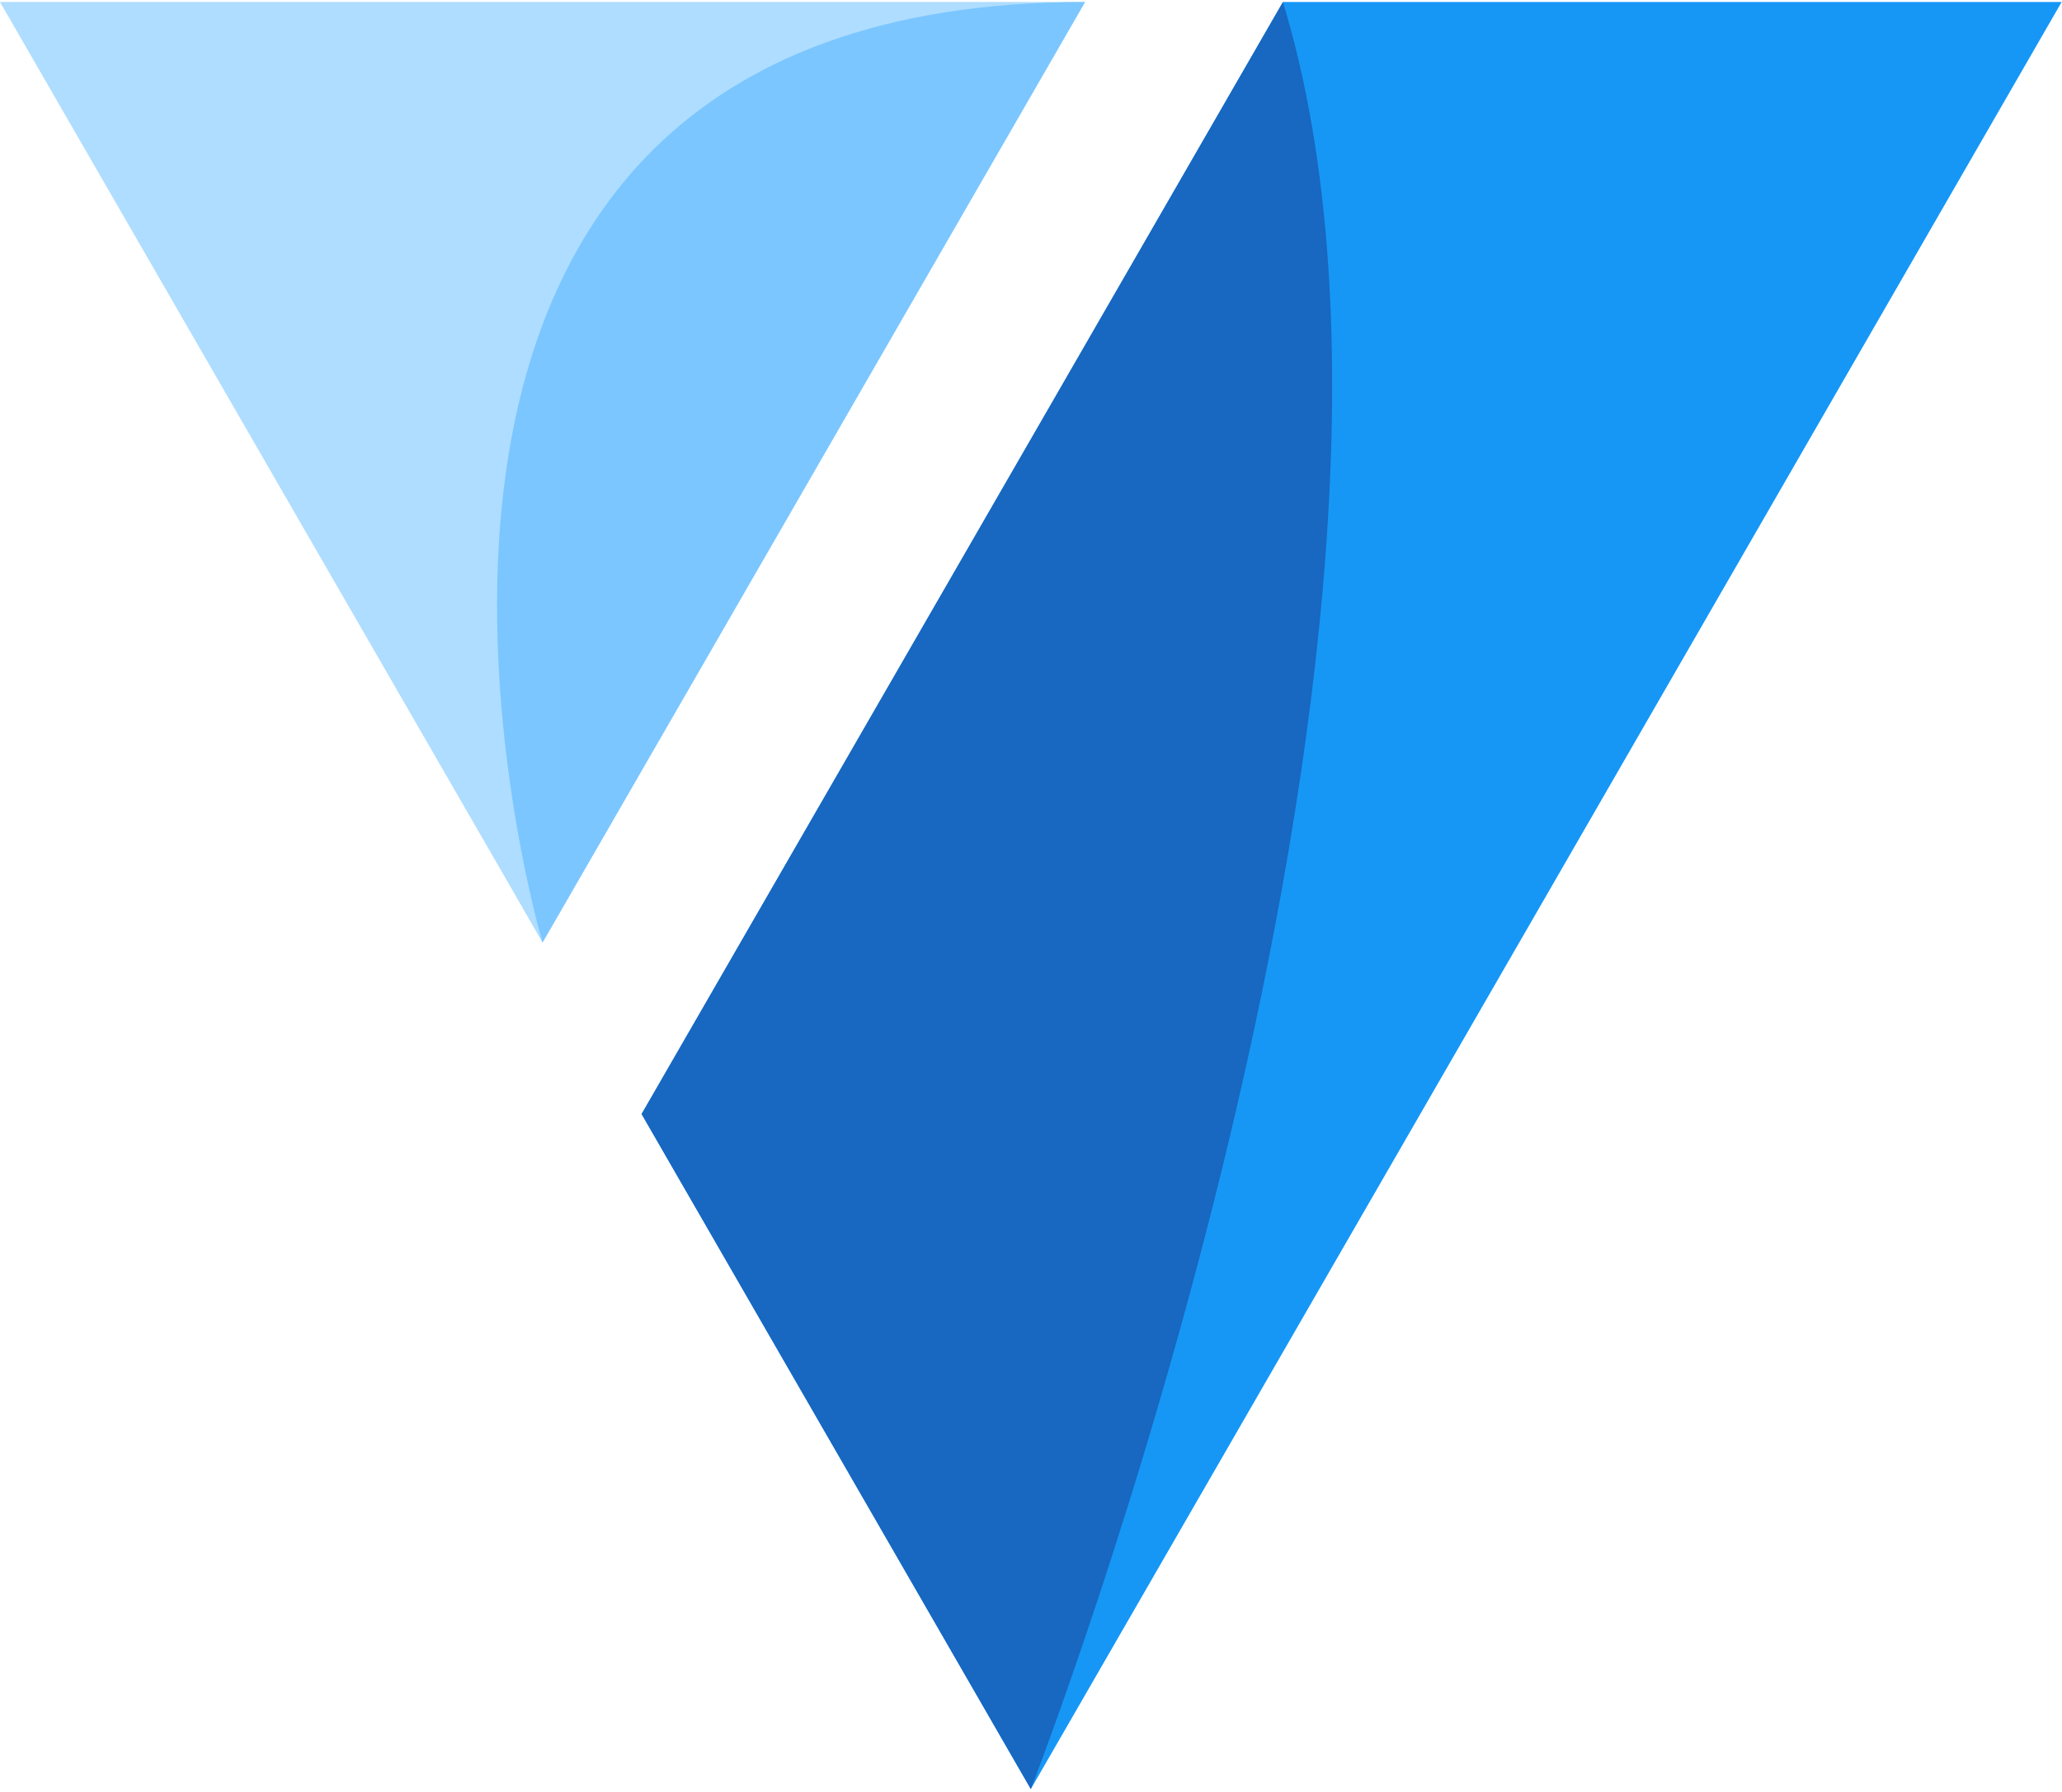
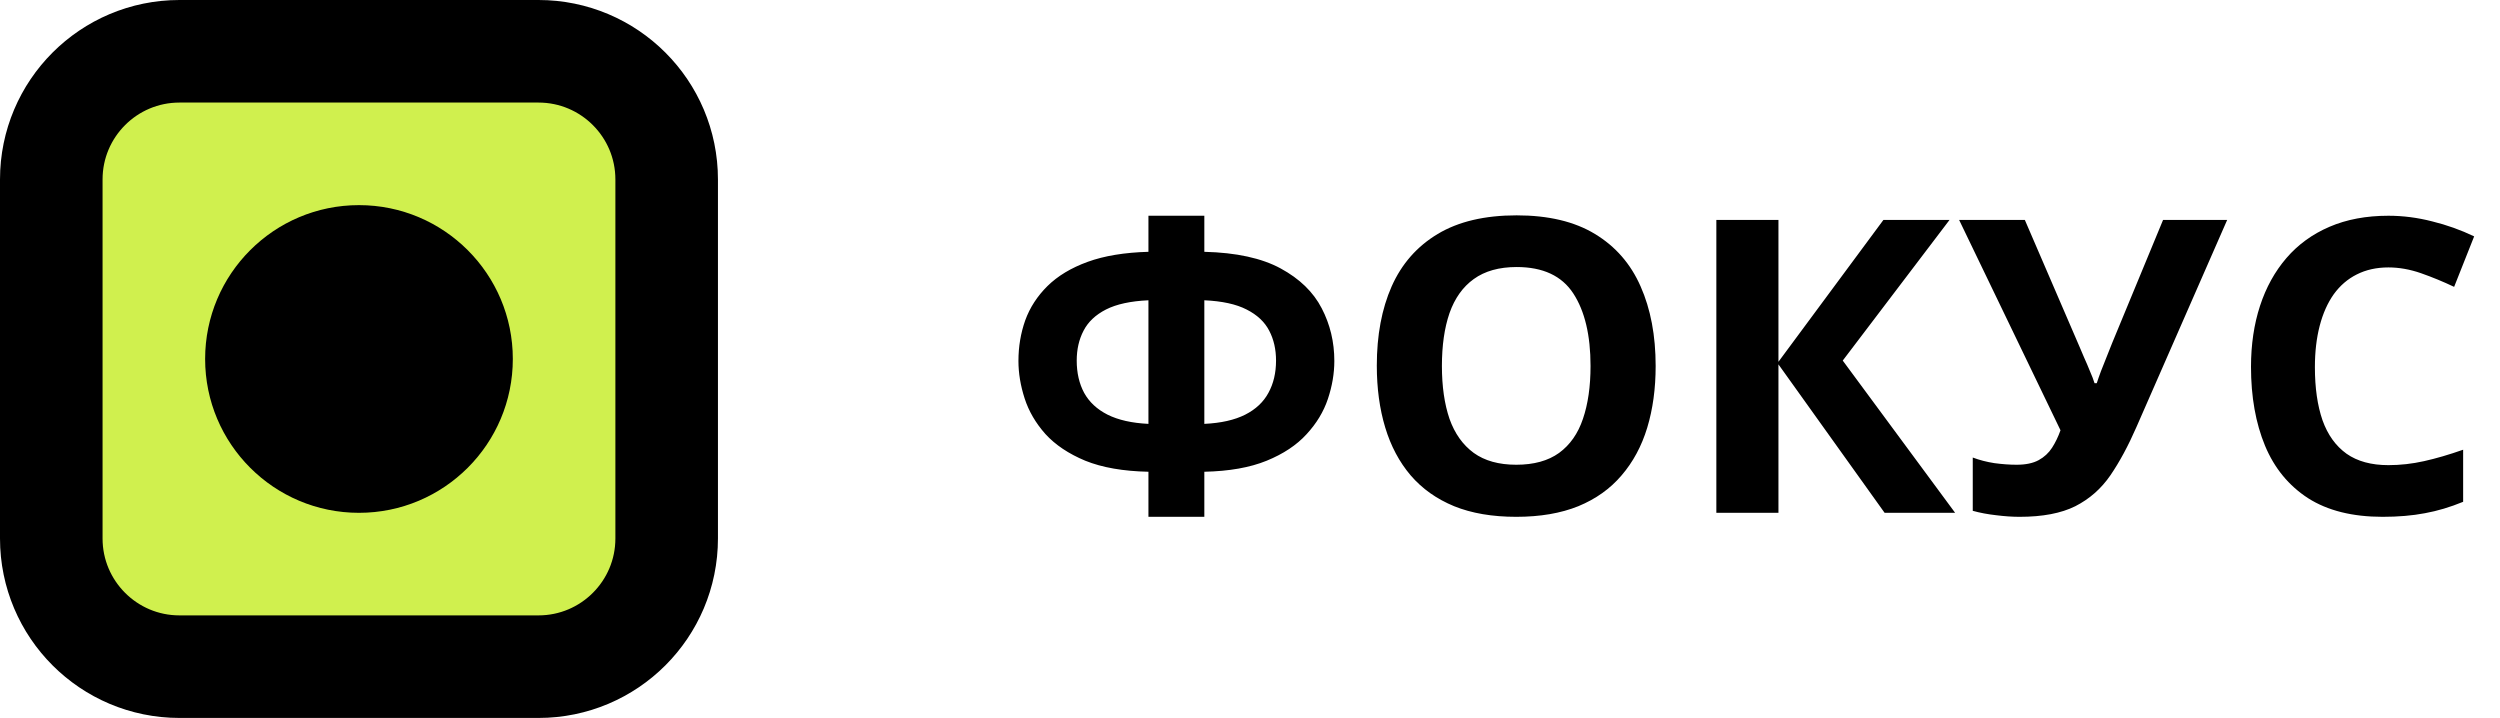
- <svg xmlns="http://www.w3.org/2000/svg" width="488" height="424" viewBox="0 0 488 424" fill="none">
-   <path d="M249.126 95.017L151.843 263.694L243.959 423.473L365.966 211.973L487.918 0.473H303.629L249.126 95.017Z" fill="#1697F6" />
-   <path d="M122.007 211.973L128.396 223.096L219.402 65.263L256.793 0.473H243.959H0L122.007 211.973Z" fill="#AEDDFF" />
-   <path d="M303.629 0.473C349.743 152.355 243.959 423.473 243.959 423.473L151.843 263.694L303.629 0.473Z" fill="#1867C0" />
-   <path d="M256.793 0.473C62.504 0.473 128.397 223.096 128.397 223.096L256.793 0.473Z" fill="#7BC6FF" />
+ <svg xmlns="http://www.w3.org/2000/svg" width="195" height="56" viewBox="0 0 195 56" fill="none">
+   <path d="M93.938 16.828V19.641C96.427 19.703 98.412 20.135 99.891 20.938C101.37 21.74 102.438 22.776 103.094 24.047C103.75 25.307 104.078 26.677 104.078 28.156C104.078 29.125 103.911 30.109 103.578 31.109C103.245 32.109 102.688 33.031 101.906 33.875C101.135 34.719 100.099 35.406 98.797 35.938C97.495 36.469 95.875 36.755 93.938 36.797V40.312H89.578V36.797C87.609 36.755 85.969 36.469 84.656 35.938C83.354 35.396 82.318 34.703 81.547 33.859C80.787 33.005 80.245 32.078 79.922 31.078C79.599 30.078 79.438 29.104 79.438 28.156C79.438 27.042 79.615 25.984 79.969 24.984C80.333 23.984 80.912 23.094 81.703 22.312C82.505 21.521 83.552 20.891 84.844 20.422C86.135 19.953 87.713 19.693 89.578 19.641V16.828H93.938ZM89.578 23.422C88.193 23.484 87.088 23.724 86.266 24.141C85.453 24.557 84.87 25.109 84.516 25.797C84.162 26.474 83.984 27.25 83.984 28.125C83.984 29.083 84.177 29.922 84.562 30.641C84.958 31.359 85.568 31.927 86.391 32.344C87.224 32.76 88.287 33 89.578 33.062V23.422ZM93.938 23.422V33.062C95.24 33 96.302 32.76 97.125 32.344C97.948 31.927 98.552 31.359 98.938 30.641C99.333 29.922 99.531 29.083 99.531 28.125C99.531 27.25 99.354 26.474 99 25.797C98.646 25.109 98.057 24.557 97.234 24.141C96.422 23.724 95.323 23.484 93.938 23.422ZM129.141 28.547C129.141 30.307 128.922 31.912 128.484 33.359C128.047 34.797 127.38 36.036 126.484 37.078C125.599 38.12 124.474 38.922 123.109 39.484C121.745 40.036 120.13 40.312 118.266 40.312C116.401 40.312 114.786 40.036 113.422 39.484C112.057 38.922 110.927 38.12 110.031 37.078C109.146 36.036 108.484 34.792 108.047 33.344C107.609 31.896 107.391 30.287 107.391 28.516C107.391 26.151 107.776 24.094 108.547 22.344C109.328 20.583 110.526 19.219 112.141 18.25C113.755 17.281 115.807 16.797 118.297 16.797C120.776 16.797 122.812 17.281 124.406 18.25C126.01 19.219 127.198 20.583 127.969 22.344C128.75 24.104 129.141 26.172 129.141 28.547ZM112.469 28.547C112.469 30.141 112.667 31.516 113.062 32.672C113.469 33.818 114.099 34.703 114.953 35.328C115.807 35.943 116.911 36.25 118.266 36.25C119.641 36.25 120.755 35.943 121.609 35.328C122.464 34.703 123.083 33.818 123.469 32.672C123.865 31.516 124.062 30.141 124.062 28.547C124.062 26.151 123.615 24.266 122.719 22.891C121.823 21.516 120.349 20.828 118.297 20.828C116.932 20.828 115.818 21.141 114.953 21.766C114.099 22.38 113.469 23.266 113.062 24.422C112.667 25.568 112.469 26.943 112.469 28.547ZM152.5 40H147L138.719 28.422V40H133.875V17.156H138.719V28.219L146.906 17.156H152.062L143.734 28.125L152.5 40ZM173.719 17.156L166.641 33.312C166.005 34.771 165.328 36.026 164.609 37.078C163.891 38.12 162.979 38.922 161.875 39.484C160.771 40.036 159.323 40.312 157.531 40.312C156.969 40.312 156.359 40.271 155.703 40.188C155.047 40.115 154.438 40 153.875 39.844V35.688C154.396 35.885 154.958 36.031 155.562 36.125C156.177 36.208 156.755 36.25 157.297 36.25C158.005 36.25 158.578 36.13 159.016 35.891C159.453 35.651 159.802 35.328 160.062 34.922C160.323 34.516 160.542 34.062 160.719 33.562L152.812 17.156H157.938L162.203 27.047C162.297 27.255 162.417 27.537 162.562 27.891C162.719 28.234 162.87 28.588 163.016 28.953C163.172 29.307 163.292 29.62 163.375 29.891H163.547C163.63 29.63 163.74 29.318 163.875 28.953C164.021 28.578 164.172 28.198 164.328 27.812C164.484 27.417 164.625 27.062 164.75 26.75L168.719 17.156H173.719ZM186.297 20.859C185.37 20.859 184.547 21.042 183.828 21.406C183.12 21.76 182.521 22.276 182.031 22.953C181.552 23.63 181.188 24.448 180.938 25.406C180.688 26.365 180.562 27.443 180.562 28.641C180.562 30.255 180.76 31.635 181.156 32.781C181.562 33.917 182.188 34.786 183.031 35.391C183.875 35.984 184.964 36.281 186.297 36.281C187.224 36.281 188.151 36.177 189.078 35.969C190.016 35.76 191.031 35.464 192.125 35.078V39.141C191.115 39.557 190.12 39.854 189.141 40.031C188.161 40.219 187.062 40.312 185.844 40.312C183.49 40.312 181.552 39.828 180.031 38.859C178.521 37.88 177.401 36.516 176.672 34.766C175.943 33.005 175.578 30.953 175.578 28.609C175.578 26.88 175.812 25.297 176.281 23.859C176.75 22.422 177.438 21.177 178.344 20.125C179.25 19.073 180.37 18.26 181.703 17.688C183.036 17.115 184.568 16.828 186.297 16.828C187.432 16.828 188.568 16.974 189.703 17.266C190.849 17.547 191.943 17.938 192.984 18.438L191.422 22.375C190.568 21.969 189.708 21.615 188.844 21.312C187.979 21.01 187.13 20.859 186.297 20.859Z" fill="black" />
+   <rect x="4" y="4" width="48" height="48" rx="10" fill="#D0F04E" stroke="black" stroke-width="8" />
+   <circle cx="28" cy="28" r="12" fill="black" />
</svg>
